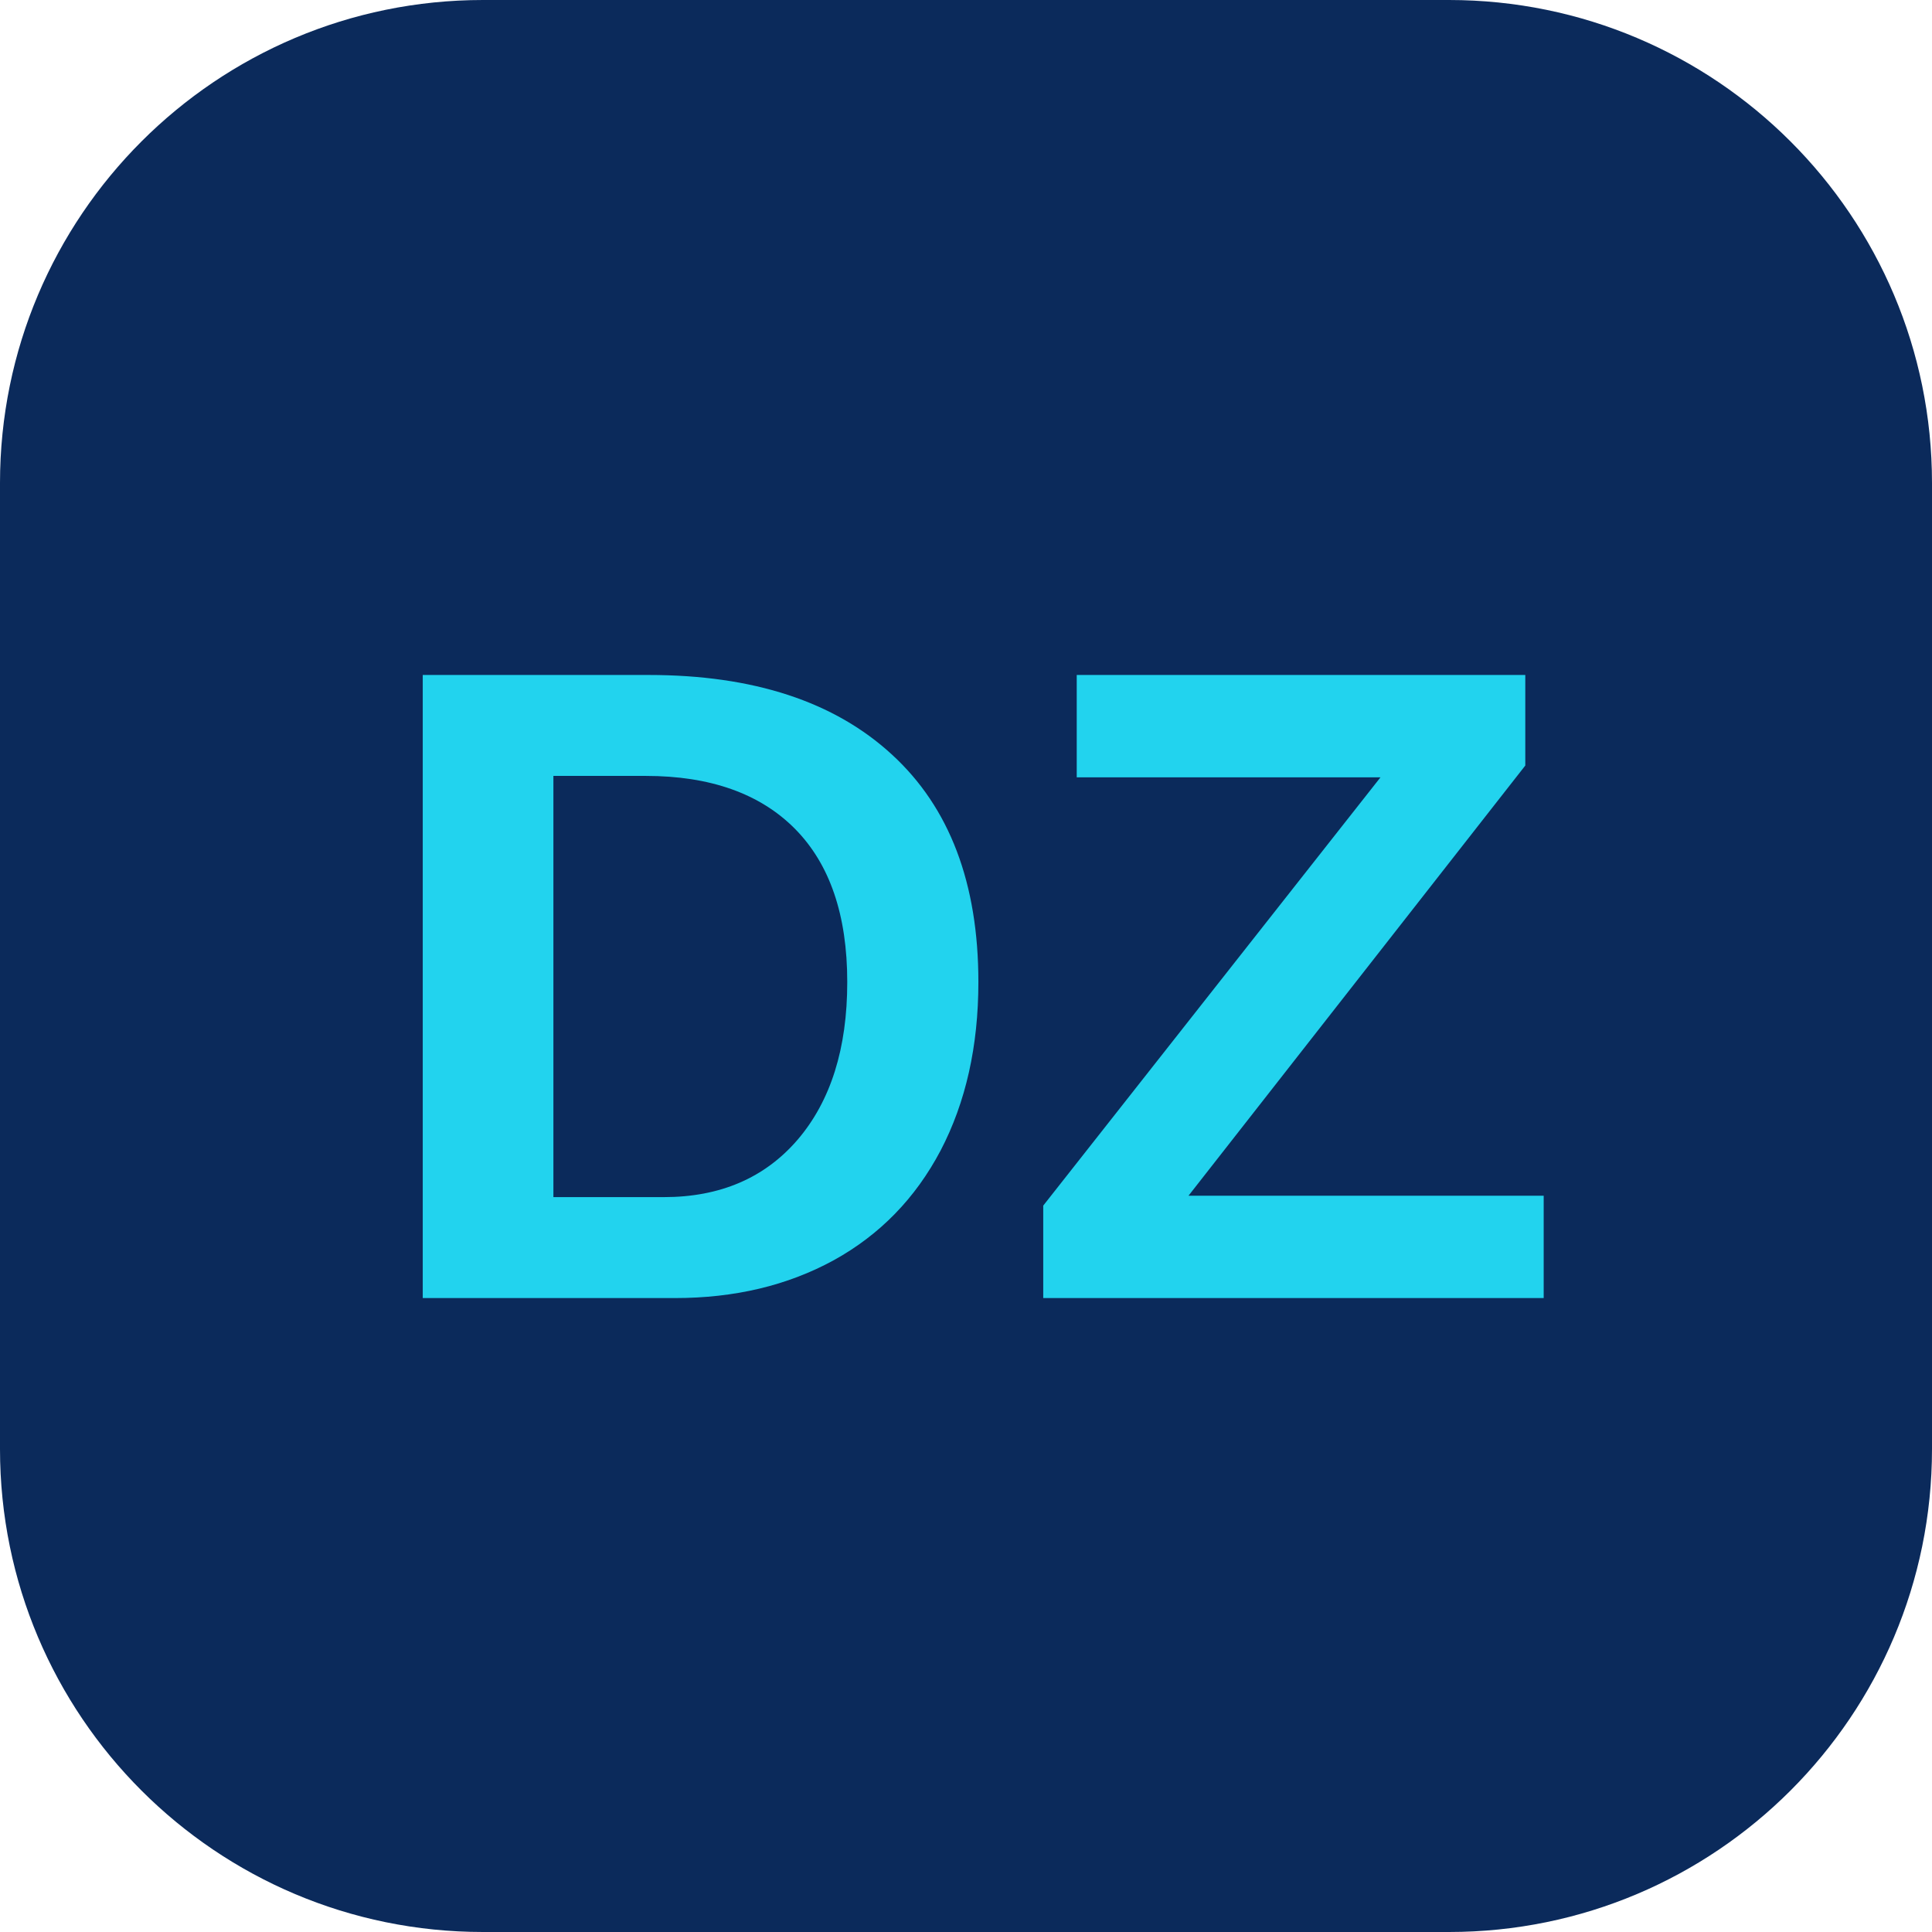
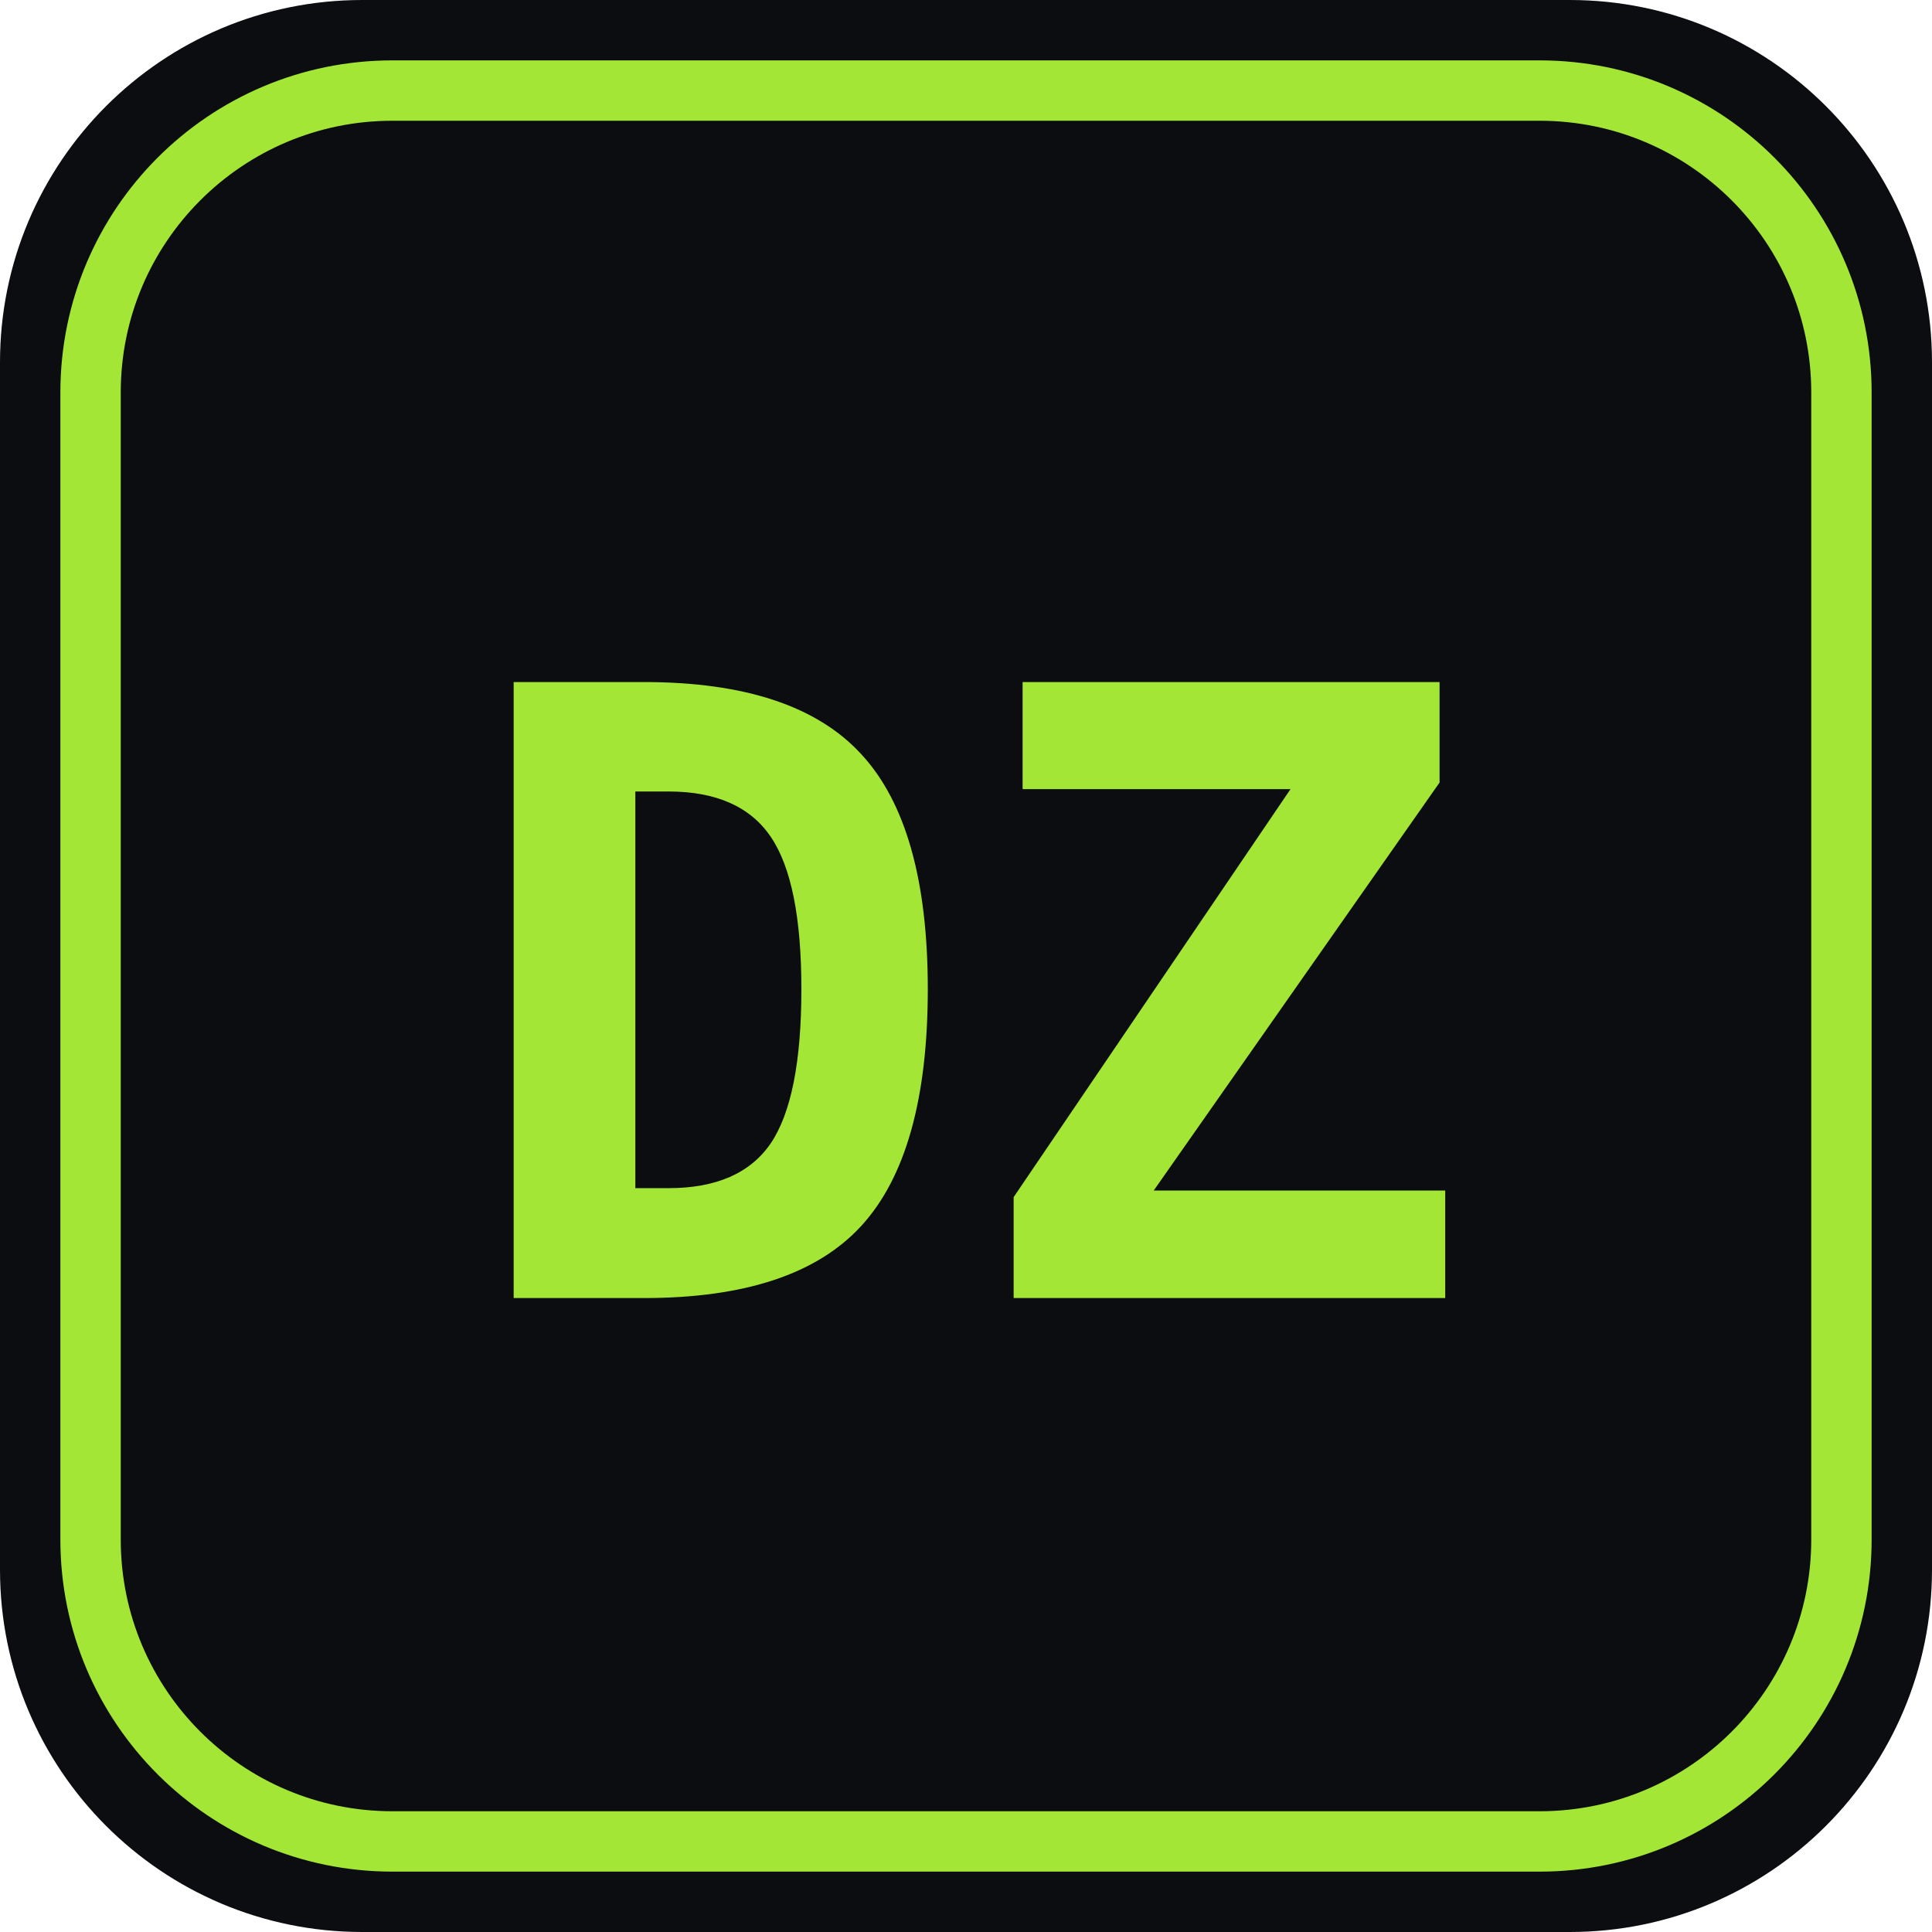
<svg xmlns="http://www.w3.org/2000/svg" viewBox="0 0 64 64">
-   <rect width="64" height="64" rx="16" fill="#0B2A5B" />
-   <text x="32" y="43" font-family="Arial" font-weight="700" font-size="30" text-anchor="middle" fill="#22D3EE">DZ</text>
+   <rect width="64" height="64" rx="12" fill="#0C0D10" />
+   <rect x="3" y="3" width="58" height="58" rx="10" fill="none" stroke="#A3E635" stroke-width="2" />
+   <text x="32" y="43" font-family="monospace" font-weight="700" font-size="28" text-anchor="middle" fill="#A3E635">DZ</text>
</svg>
